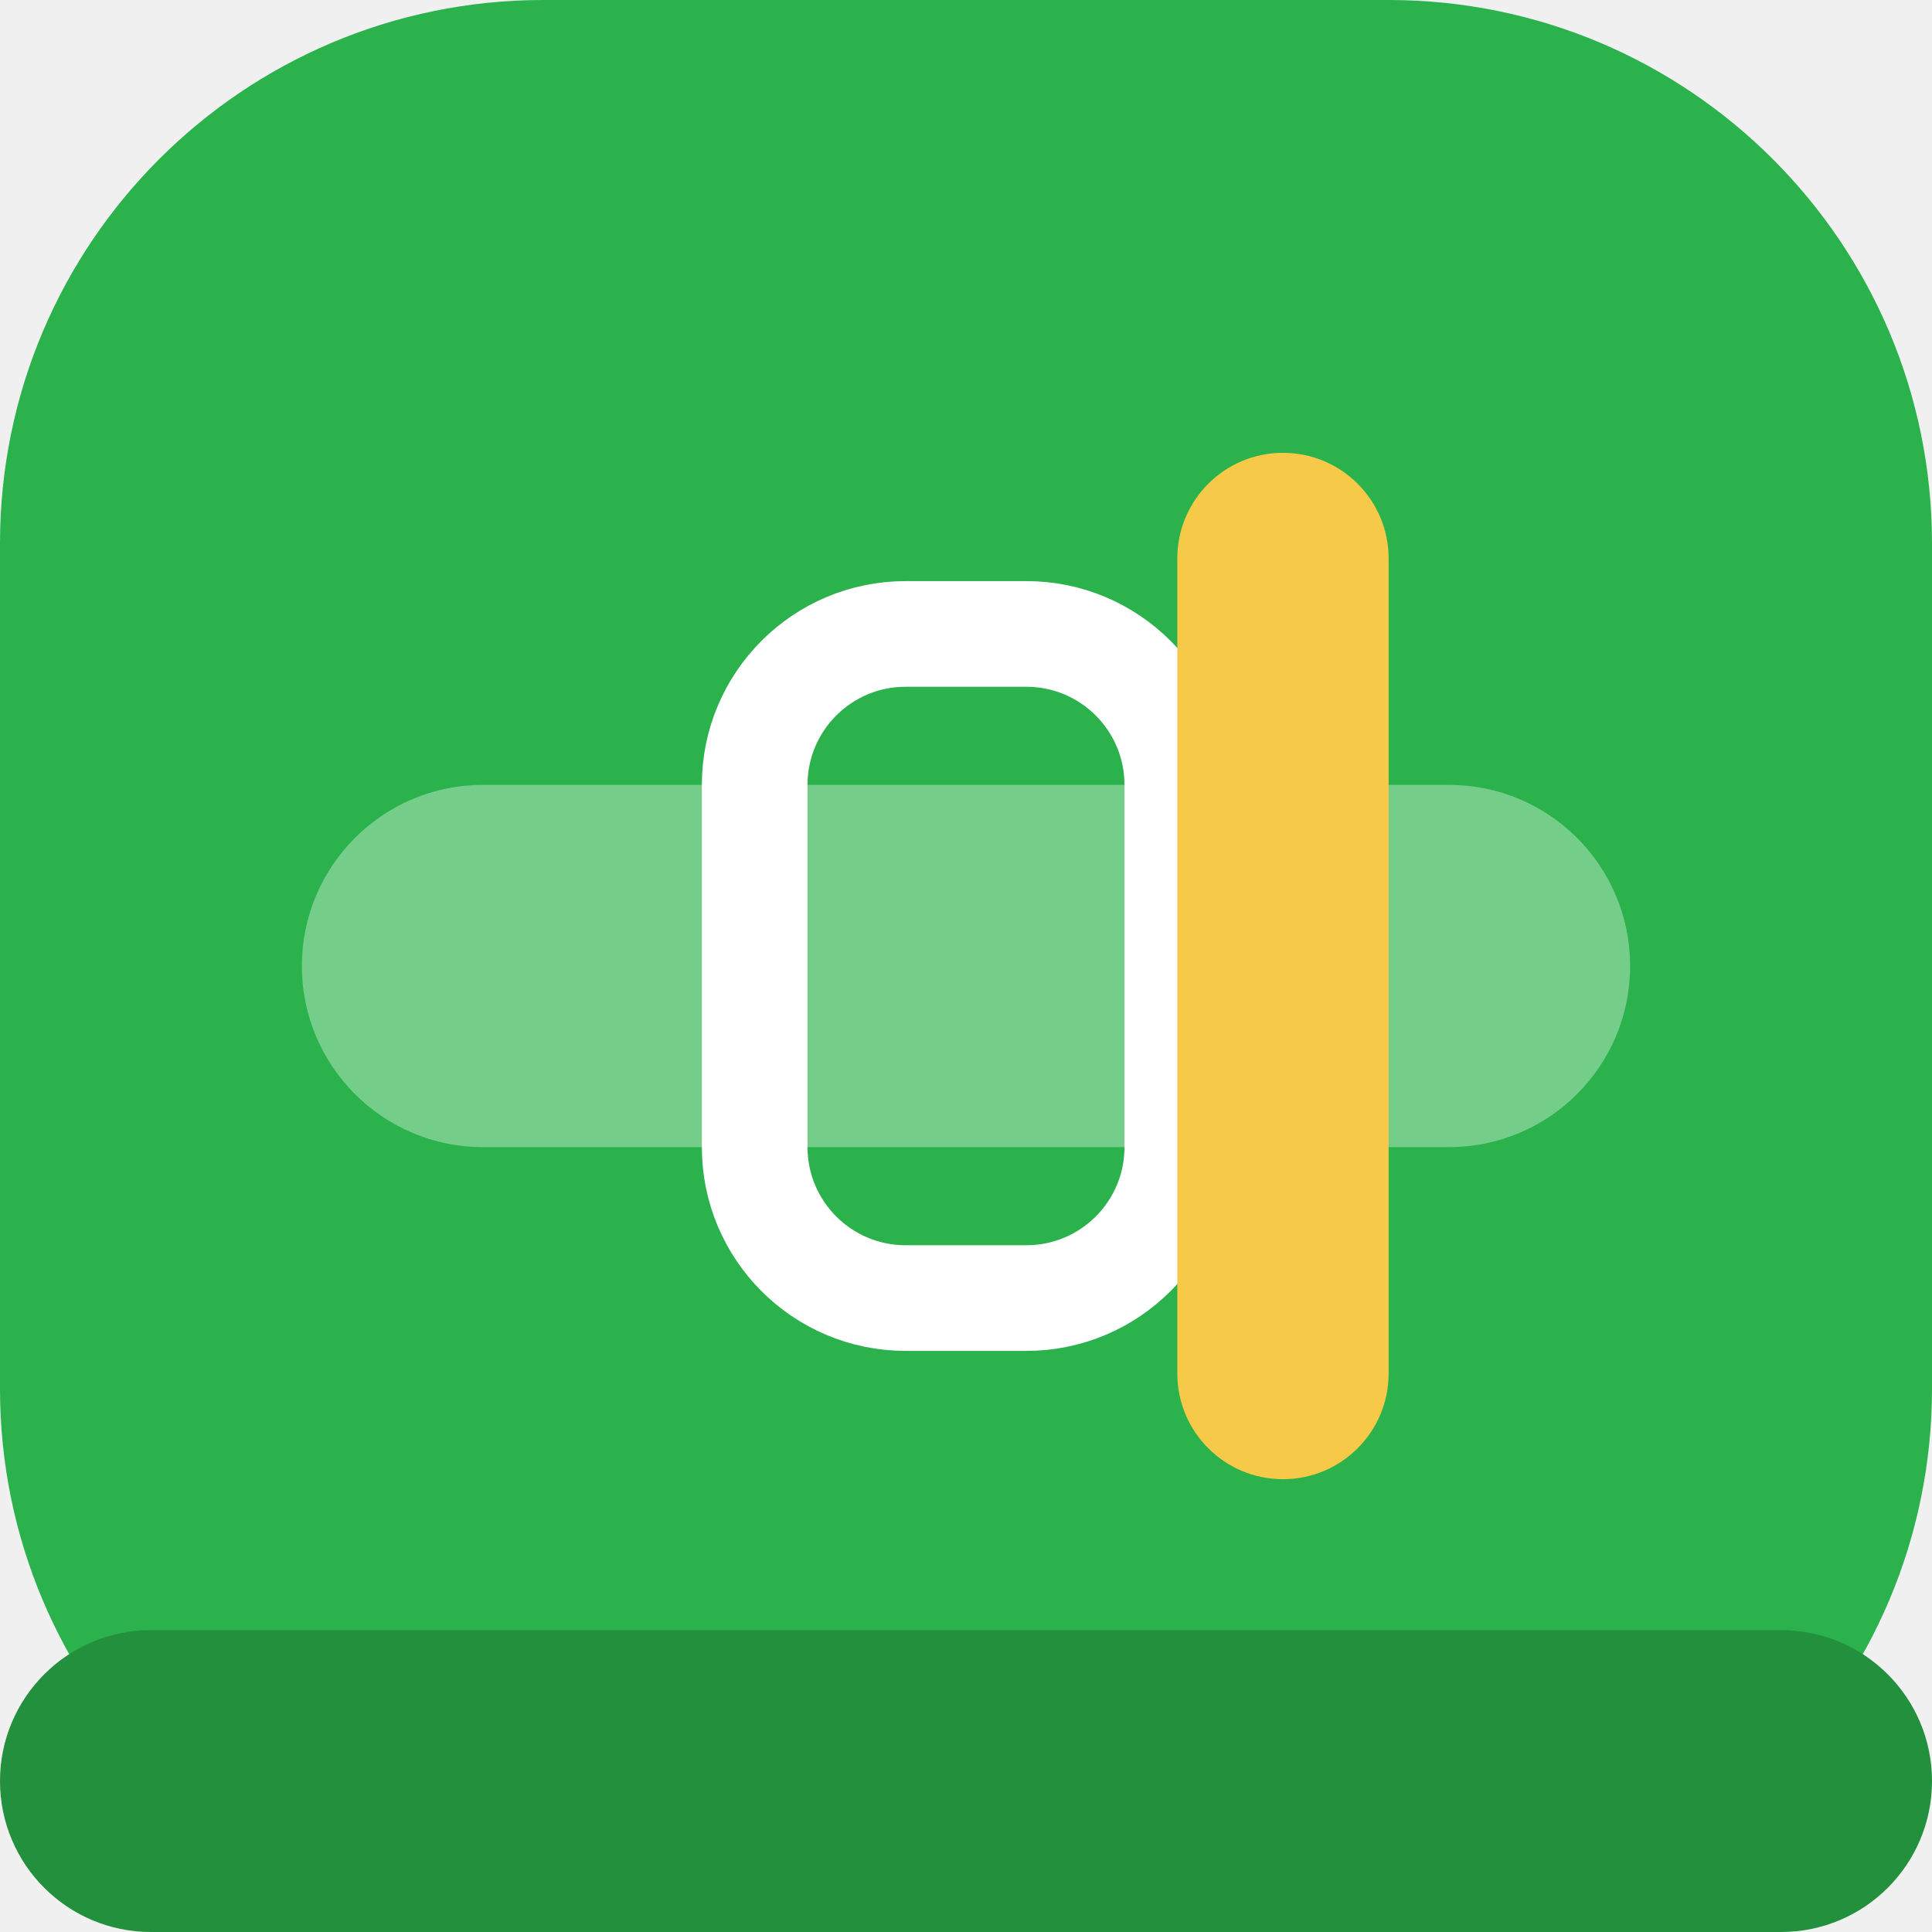
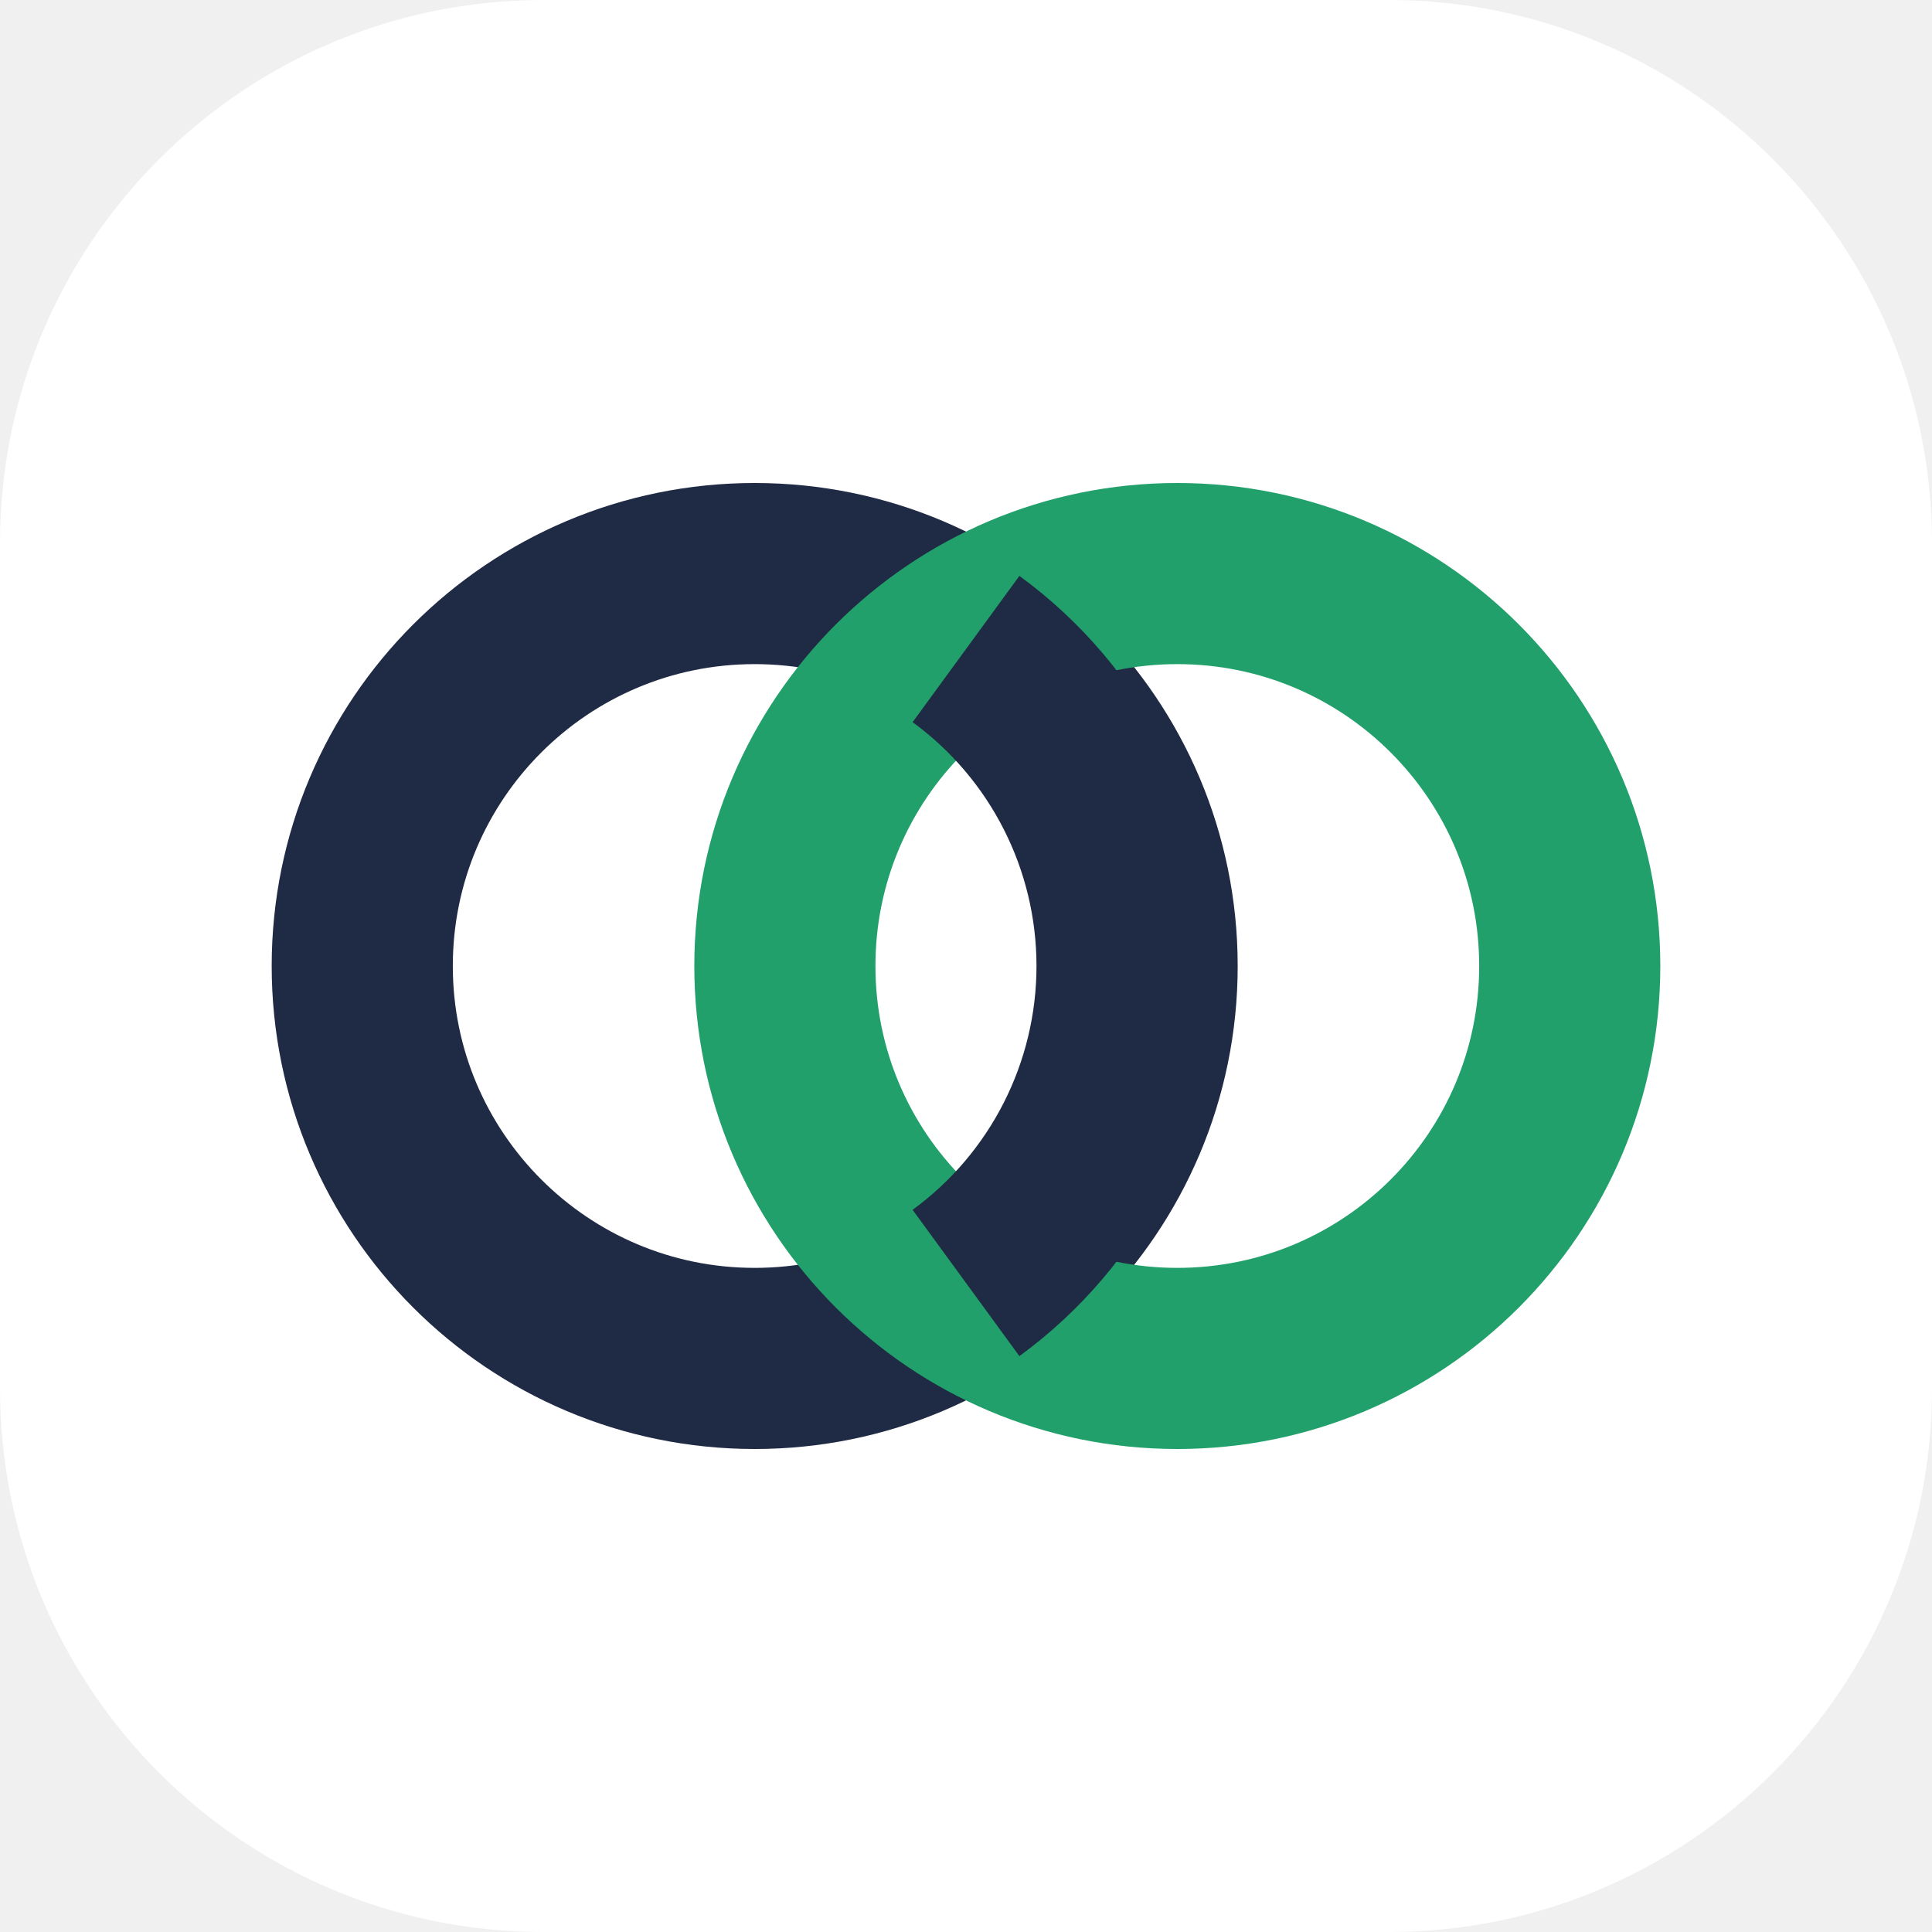
- <svg xmlns="http://www.w3.org/2000/svg" viewBox="0 0 64 64" role="img" aria-label="PresLink Arcade">
-   <rect width="64" height="64" rx="18" fill="#2bb24c" />
-   <rect x="0" y="54" width="64" height="10" rx="5" fill="#22903d" />
-   <rect x="10" y="26" width="44" height="12" rx="6" fill="#ffffff" opacity=".35" />
-   <rect x="25" y="21" width="14" height="22" rx="5" fill="none" stroke="#ffffff" stroke-width="3.5" />
-   <rect x="39" y="15" width="7" height="34" rx="3.5" fill="#f7c948" />
+ <svg xmlns="http://www.w3.org/2000/svg" viewBox="0 0 64 64" role="img" aria-label="PresLink">
+   <rect width="64" height="64" rx="18" fill="#ffffff" />
+   <circle cx="25" cy="32" r="13" fill="none" stroke="#1f2a44" stroke-width="6" />
+   <circle cx="39" cy="32" r="13" fill="none" stroke="#22a06b" stroke-width="6" />
+   <path d="M32 21.5a13 13 0 0 1 0 21" fill="none" stroke="#1f2a44" stroke-width="6" />
</svg>
